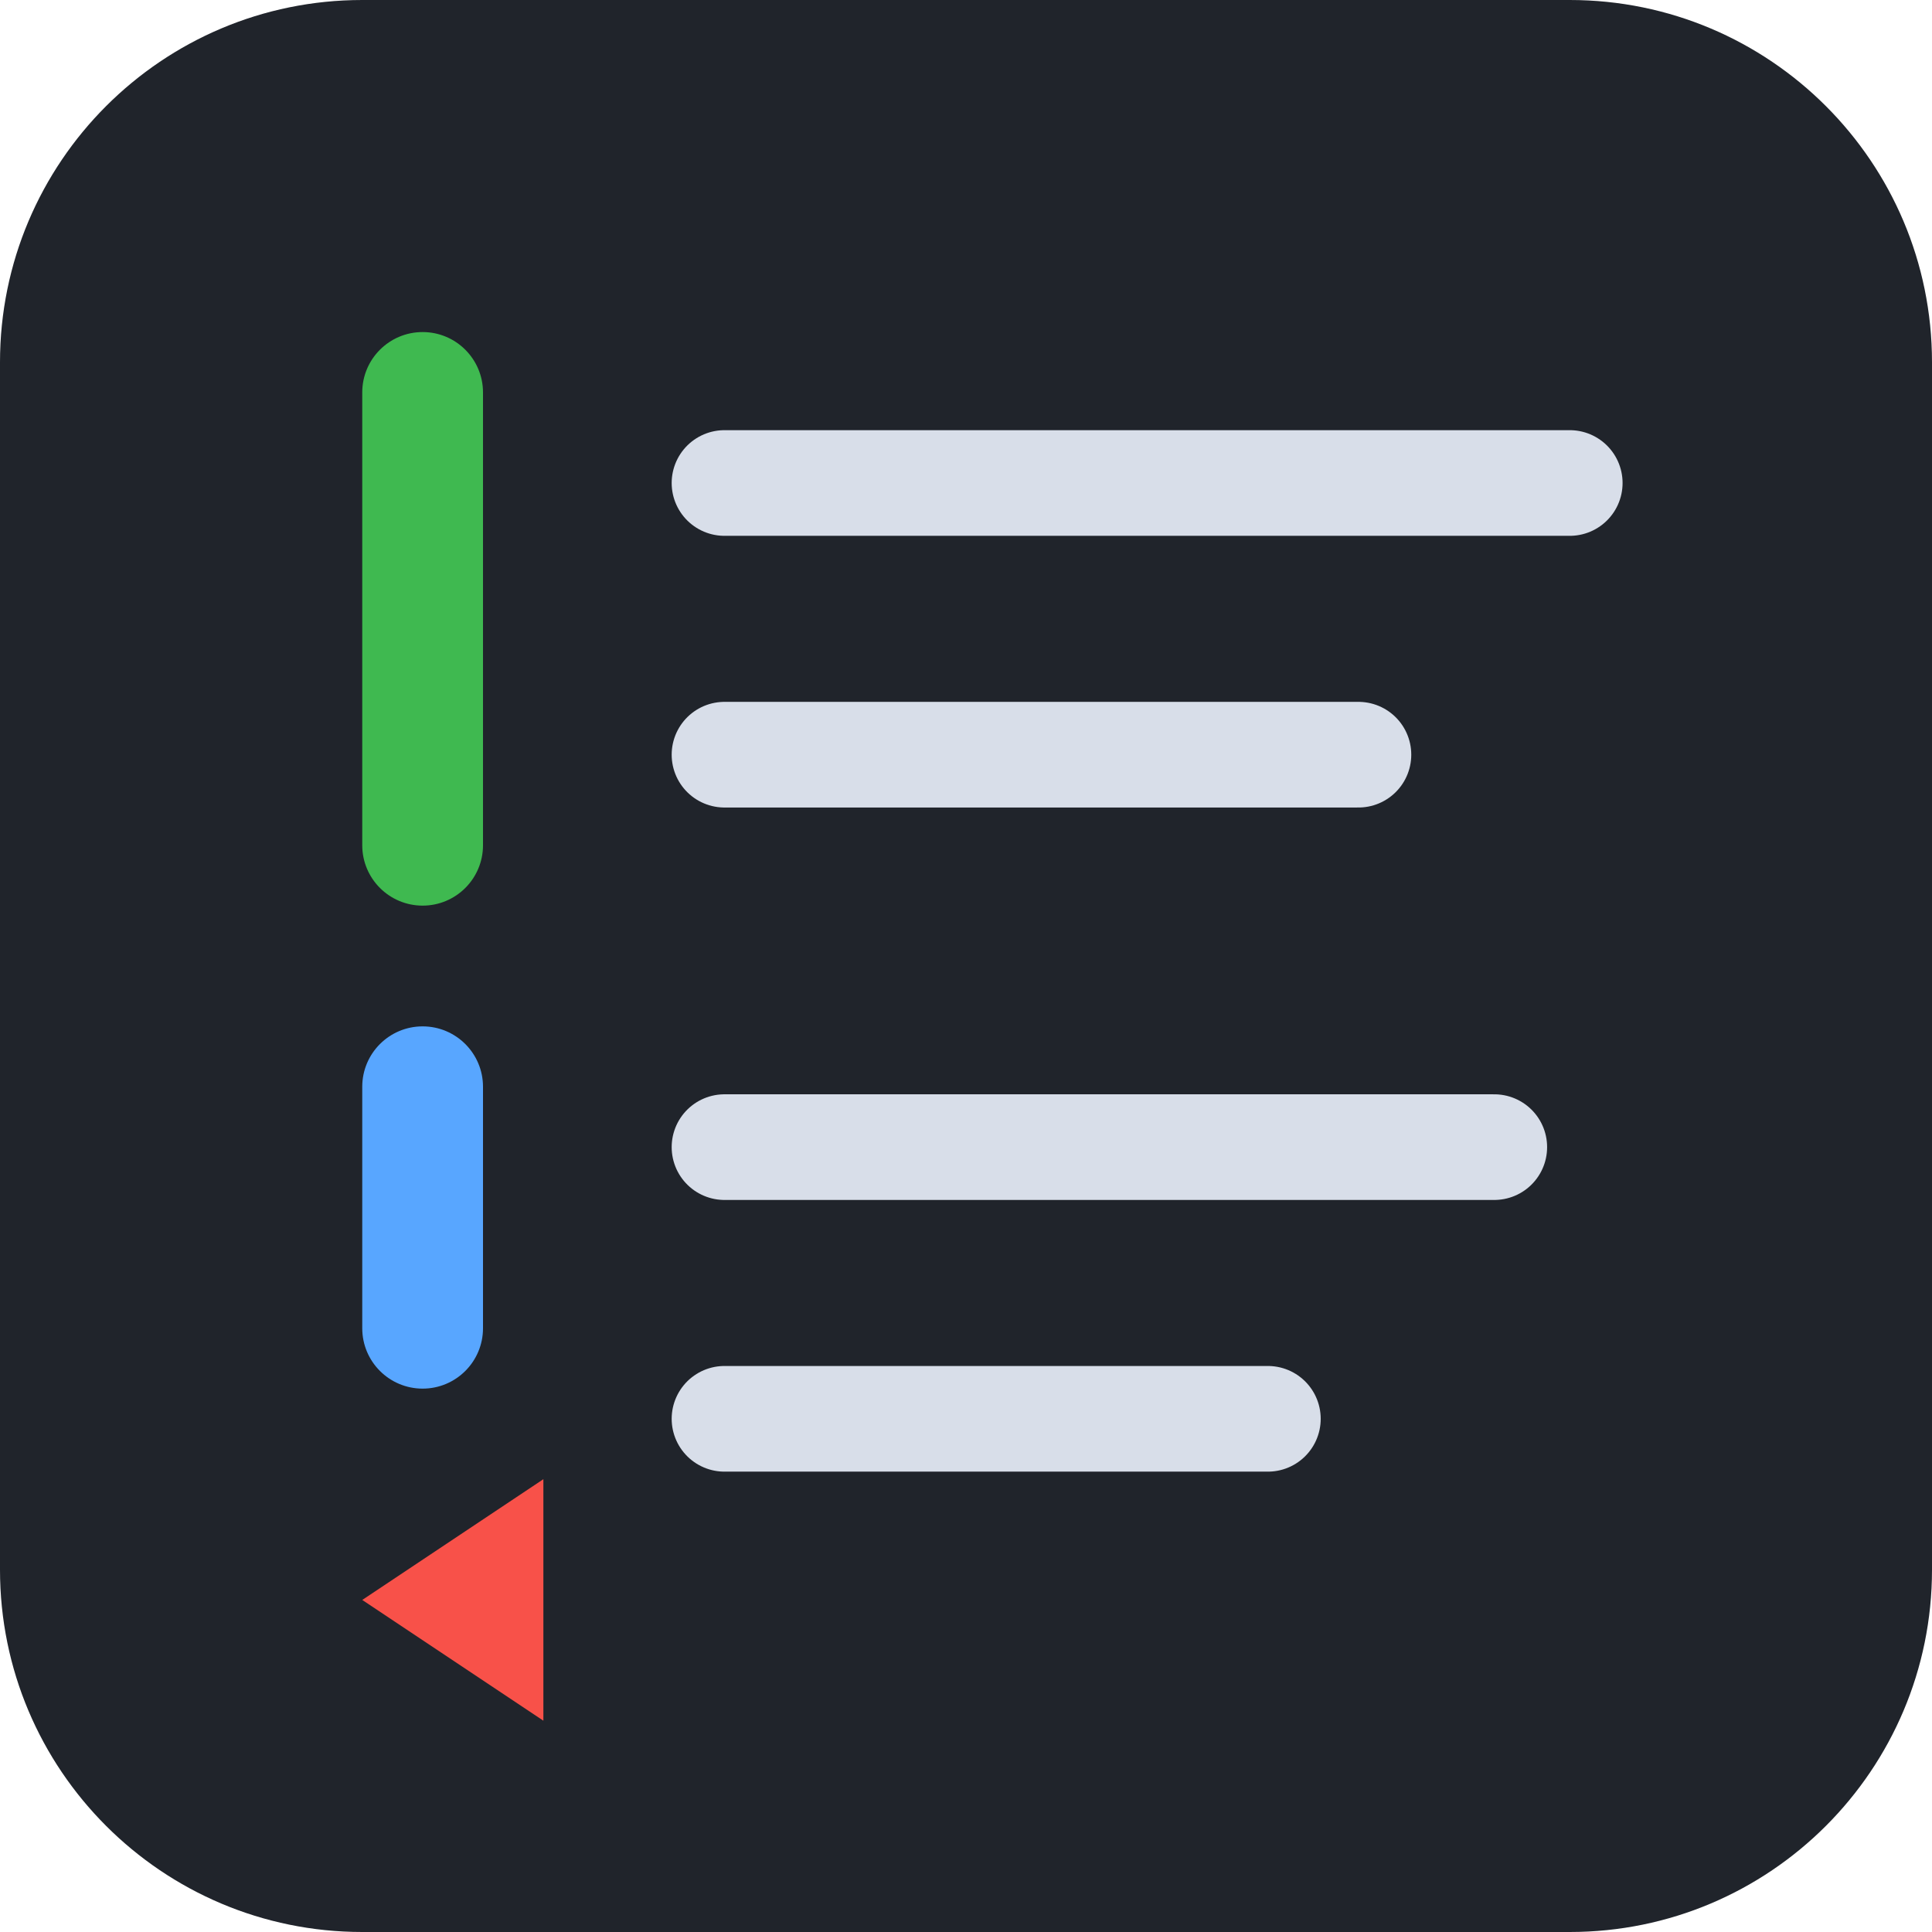
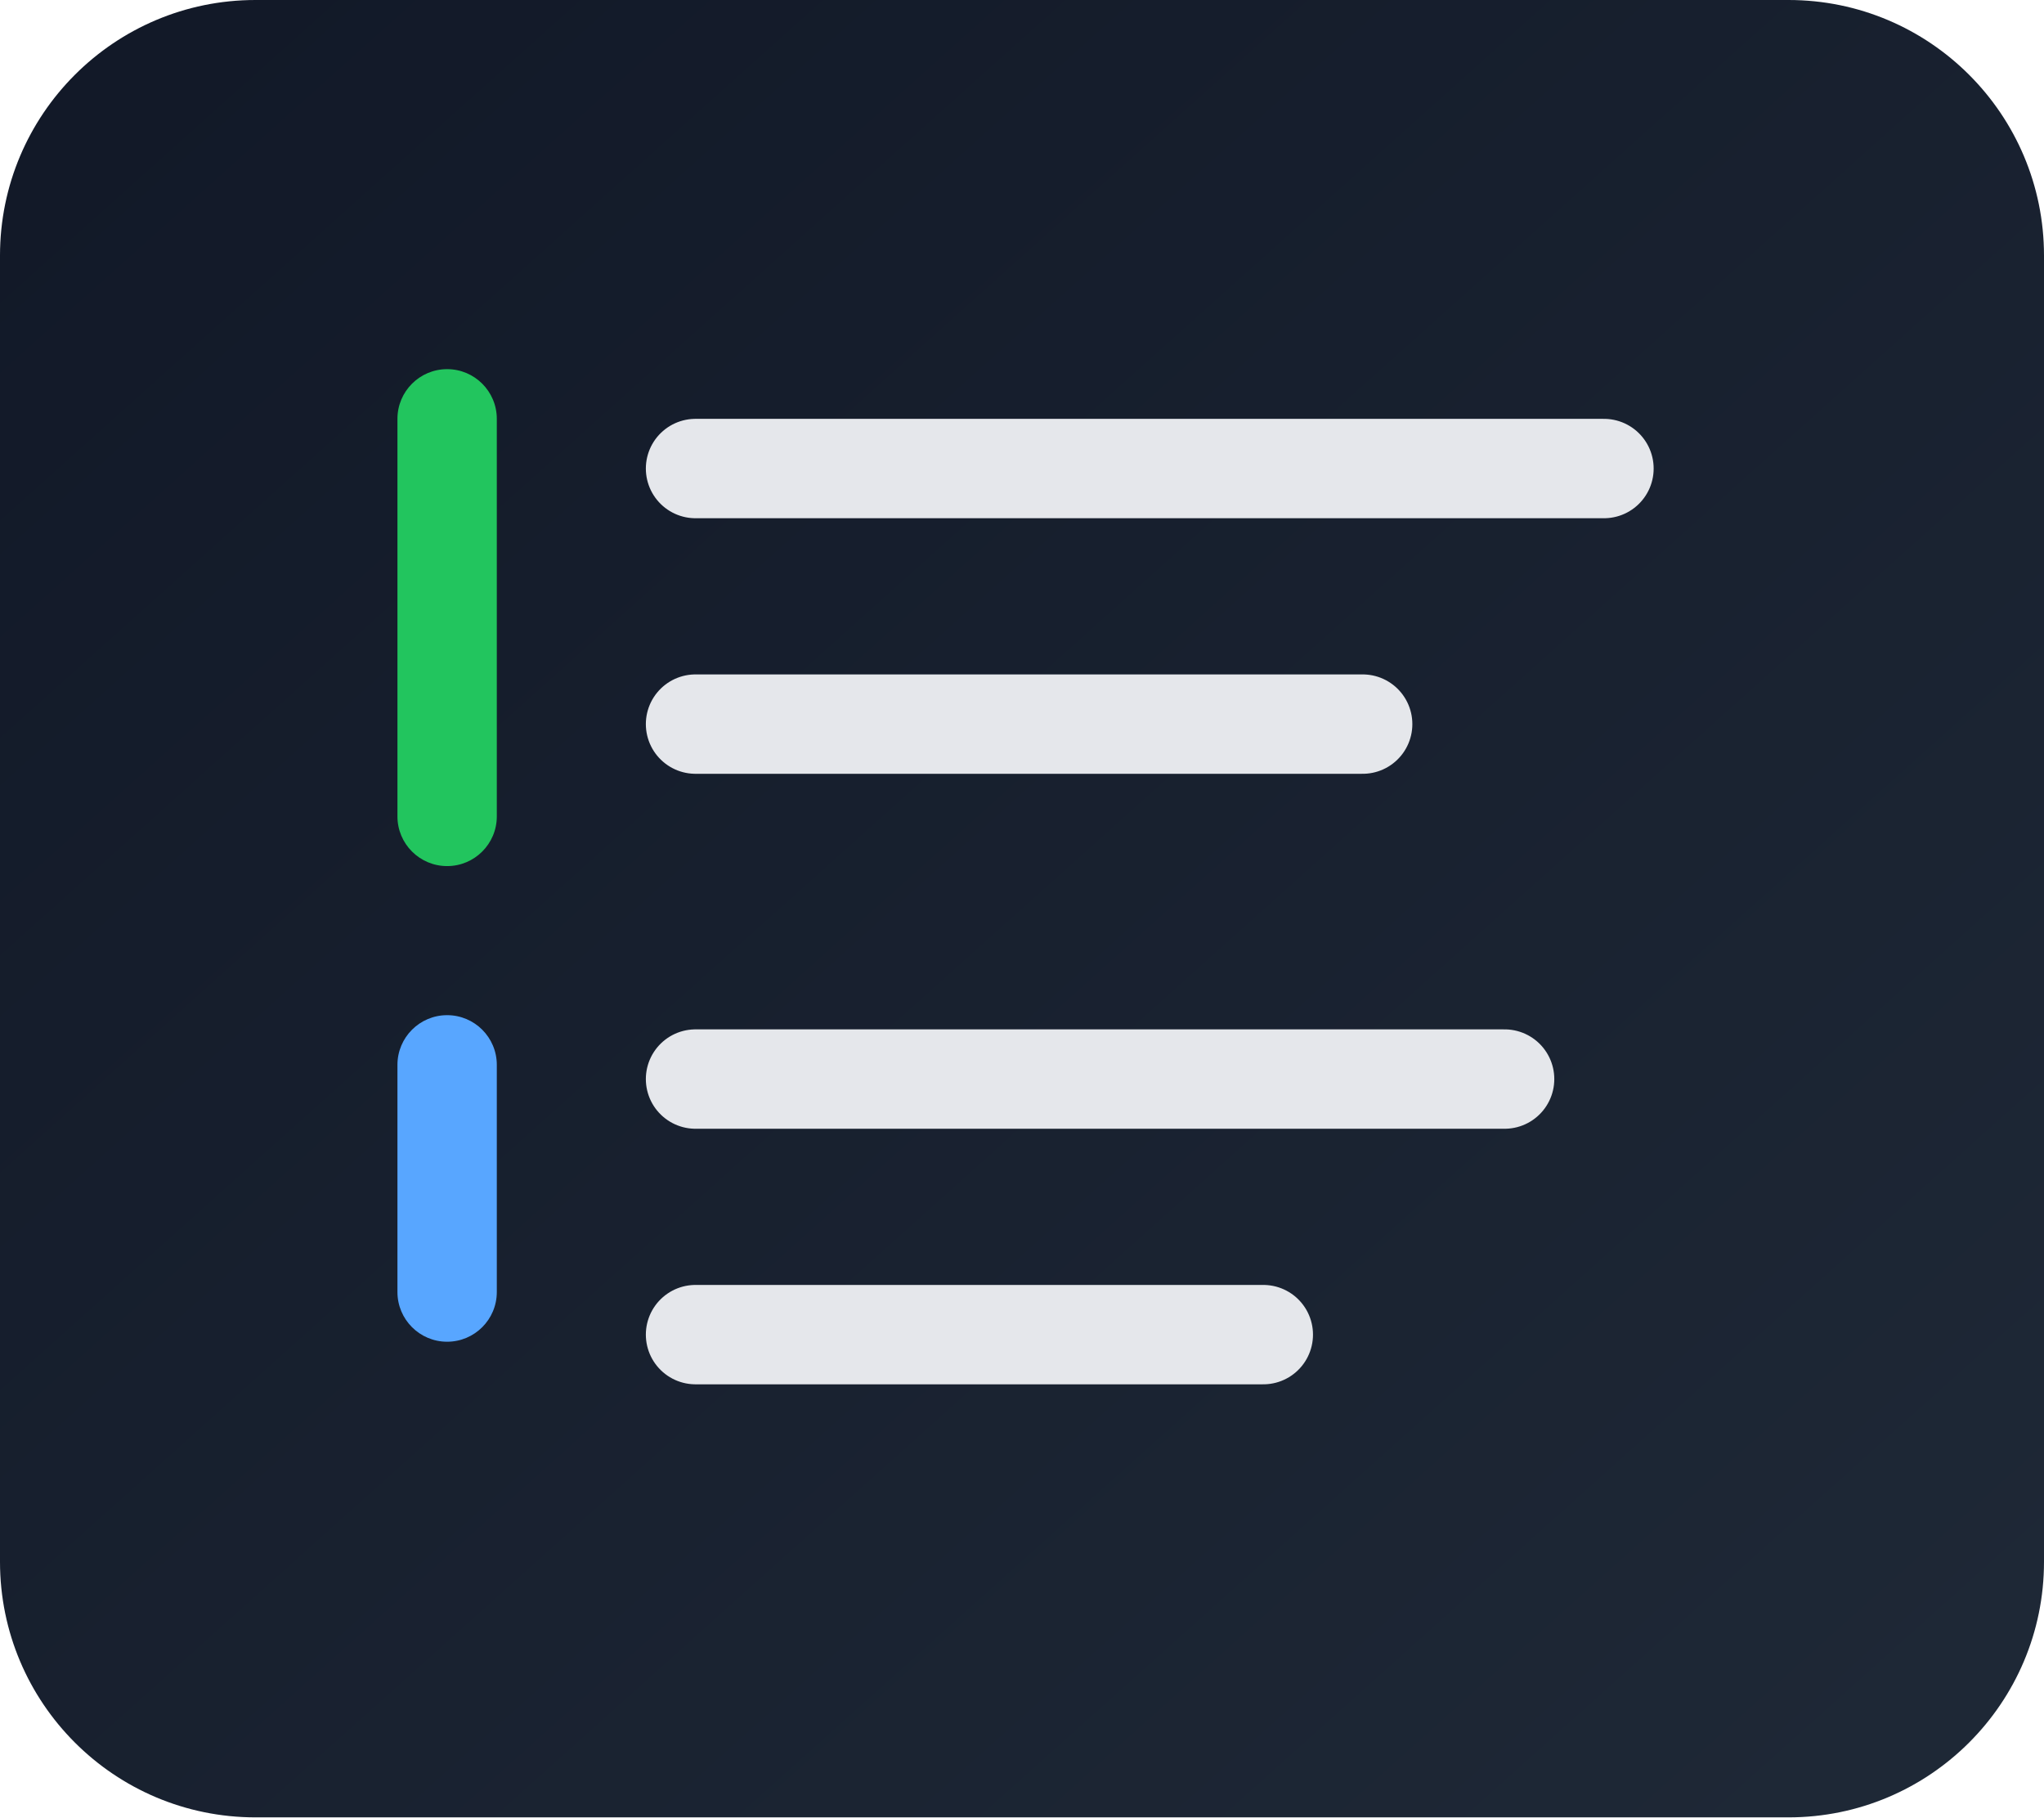
- <svg xmlns="http://www.w3.org/2000/svg" viewBox="0 0 128 128">
-   <rect width="128" height="128" rx="24" fill="#20242b" />
-   <rect x="24" y="22" width="8" height="38" rx="4" fill="#3fb950" />
-   <rect x="24" y="68" width="8" height="24" rx="4" fill="#58a6ff" />
-   <path d="M24 106l12-8v16z" fill="#f85149" />
-   <path d="M48 32h56M48 50h42M48 76h51M48 94h36" stroke="#d8dee9" stroke-width="7" stroke-linecap="round" />
+ <svg xmlns="http://www.w3.org/2000/svg" viewBox="0 0 576 512">
+   <defs>
+     <linearGradient id="bg" x1="0" x2="1" y1="0" y2="1">
+       <stop offset="0%" stop-color="#111827" />
+       <stop offset="100%" stop-color="#1f2937" />
+     </linearGradient>
+   </defs>
+   <rect width="576" height="512" rx="72" fill="url(#bg)" />
+   <rect x="112" y="104" width="28" height="140" rx="14" fill="#22c55e" />
+   <rect x="112" y="286" width="28" height="92" rx="14" fill="#58a6ff" />
+   <path d="M196 132h256M196 204h188M196 304h228M196 376h160" fill="none" stroke="#e5e7eb" stroke-width="28" stroke-linecap="round" />
</svg>
